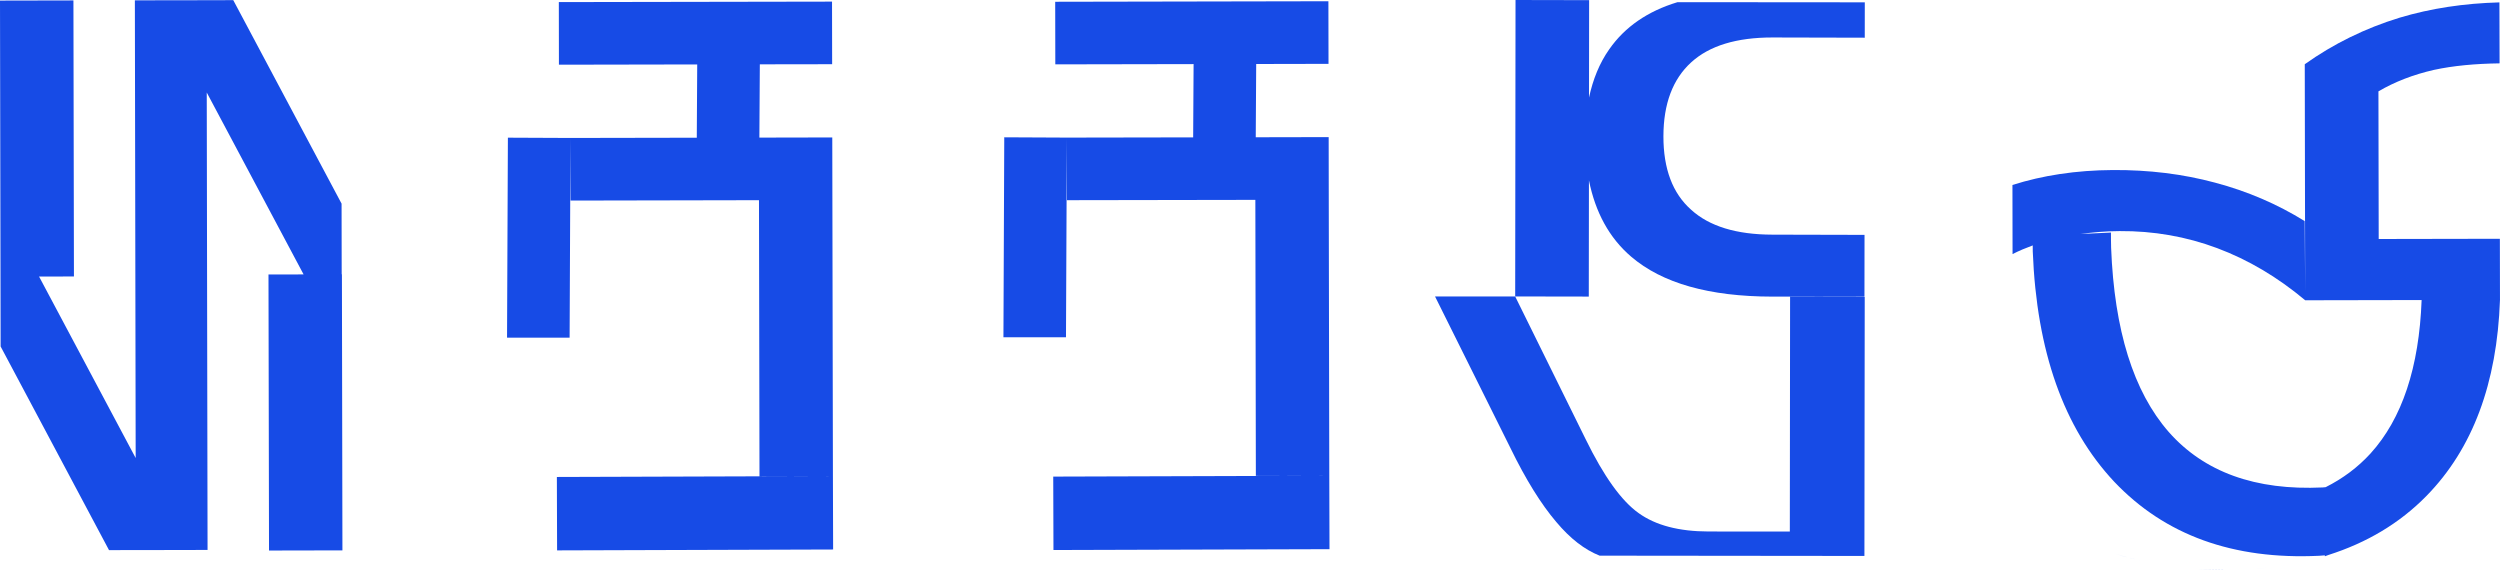
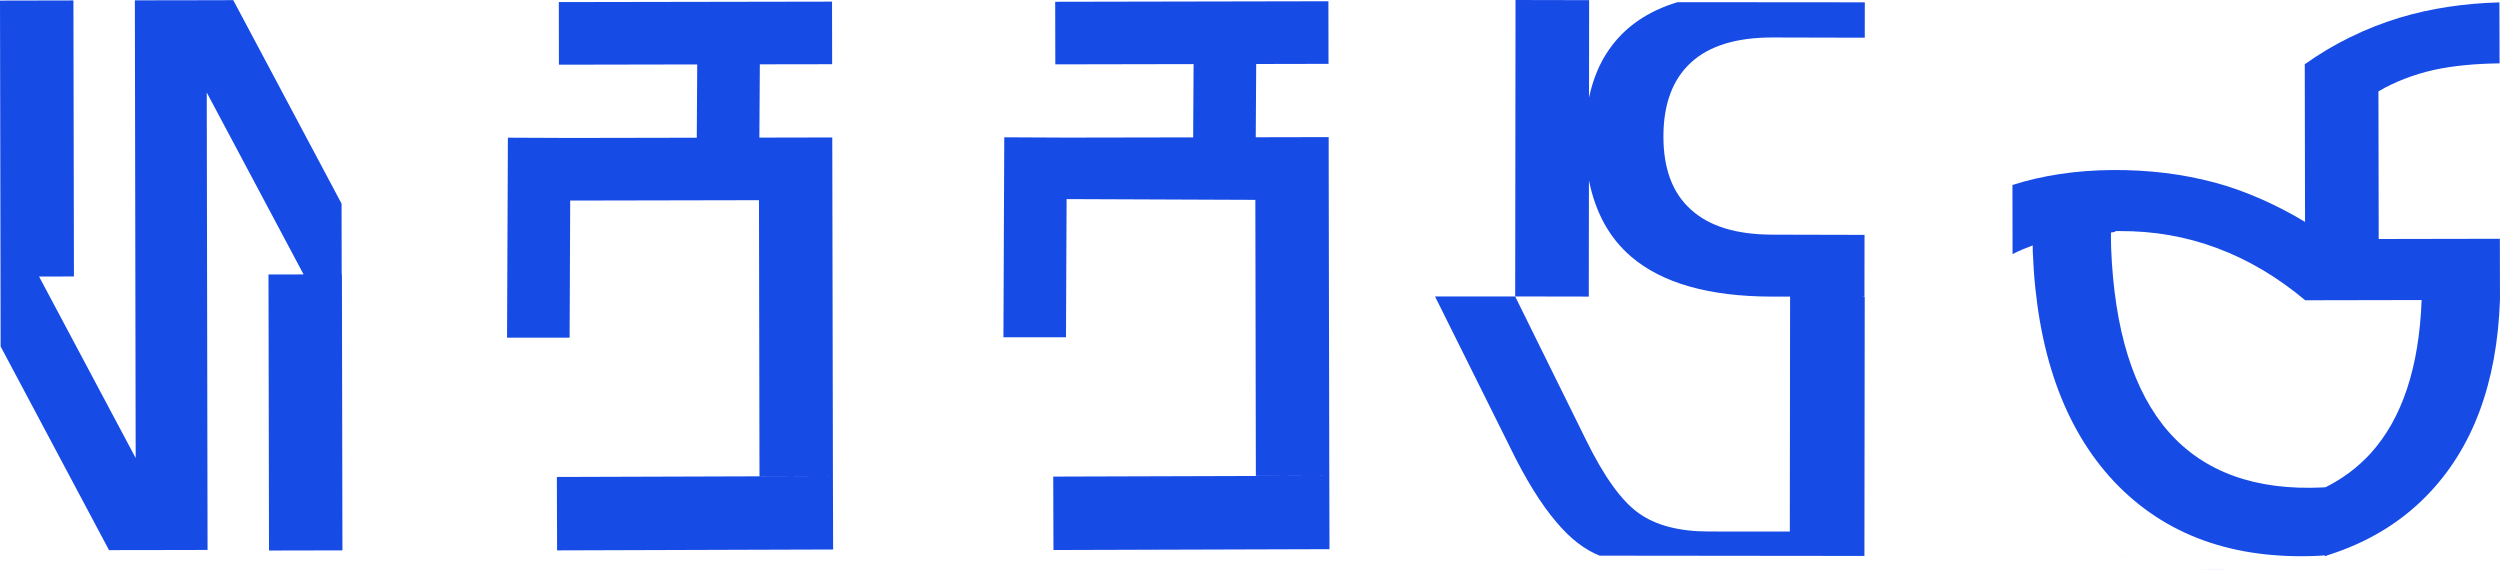
<svg xmlns="http://www.w3.org/2000/svg" width="35.087mm" height="8mm" viewBox="0 0 35.087 8" version="1.1" id="svg8">
  <defs id="defs2" />
  <g id="layer1" transform="translate(-45.96931,-100.9208)">
-     <g aria-label="GREEN" style="font-style:normal;font-weight:normal;font-size:10.583px;line-height:1.25;font-family:sans-serif;letter-spacing:0px;word-spacing:0px;fill:#000000;fill-opacity:1;stroke:none;stroke-width:0.265" id="text12" transform="translate(-0.200452,0.06681787)">
+     <g aria-label="GREEN" style="font-style:normal;font-weight:normal;font-size:10.583px;line-height:1.25;font-family:sans-serif;letter-spacing:0px;word-spacing:0px;fill:#174be6;fill-opacity:1;stroke:none;stroke-width:0.265" id="text12" transform="translate(-0.200452,0.06681787)">
      <path style="font-style:normal;font-weight:normal;font-size:10.583px;line-height:1.25;font-family:sans-serif;letter-spacing:0px;word-spacing:0px;fill:#174be6;fill-opacity:1;stroke:none;stroke-width:1" d="M 12.373 0.008 L 10.957 0.012 L 7.154 0.018 L 7.197 24.297 L 2.072 14.67 L 3.922 14.666 L 3.895 0.023 L 0 0.031 L 0.02 10.814 L 0.02 10.816 L 0.027 14.674 L 0.033 18.379 L 5.783 29.182 L 7.207 29.178 L 7.207 29.18 L 11.01 29.172 L 10.967 4.908 L 16.104 14.557 L 14.242 14.561 L 14.27 29.203 L 18.164 29.195 L 18.137 14.553 L 18.125 14.553 L 18.119 10.803 L 12.373 0.008 z " transform="matrix(0.2645833,0,0,0.2645833,46.16976,100.8539)" id="path50-7" />
-       <path style="font-style:normal;font-weight:normal;font-size:10.583px;line-height:1.25;font-family:sans-serif;letter-spacing:0px;word-spacing:0px;fill:#174be6;fill-opacity:1;stroke:none;stroke-width:1.056" d="M 132.582 0.127 C 130.717 0.177 128.95 0.44 127.289 0.938 C 125.454 1.501 123.777 2.325 122.256 3.408 L 122.277 15.52 L 122.252 11.729 C 120.801 10.826 119.216 10.146 117.494 9.688 C 115.786 9.229 113.979 9.008 112.078 9.02 C 110.112 9.031 108.345 9.306 106.75 9.812 L 106.756 13.479 C 107.093 13.304 107.455 13.155 107.826 13.018 C 107.826 13.124 107.824 13.228 107.828 13.338 C 108.032 18.631 109.473 22.704 112.15 25.555 C 114.84 28.39 118.461 29.699 123.014 29.482 C 123.118 29.478 123.22 29.468 123.322 29.459 L 123.322 29.508 C 123.38 29.49 123.433 29.465 123.49 29.447 C 123.495 29.447 123.499 29.446 123.504 29.445 L 123.504 29.441 C 125.534 28.796 127.282 27.765 128.715 26.303 C 131.167 23.8 132.455 20.327 132.611 15.908 L 132.605 12.666 L 126.178 12.678 L 126.164 4.846 C 127.036 4.336 128.018 3.956 129.111 3.707 C 130.135 3.486 131.303 3.378 132.59 3.361 L 132.582 0.127 z M 112.43 12.258 C 114.24 12.246 115.969 12.549 117.613 13.164 C 119.257 13.779 120.812 14.699 122.277 15.926 C 122.278 15.926 122.277 15.927 122.277 15.928 L 122.279 15.928 L 128.455 15.916 C 128.321 19.485 127.423 22.206 125.742 24.057 C 125.071 24.791 124.278 25.383 123.365 25.842 C 123.31 25.845 123.263 25.854 123.207 25.857 C 119.643 26.026 116.92 25.045 115.039 22.912 C 113.171 20.778 112.153 17.522 111.984 13.143 C 111.974 12.866 111.978 12.605 111.975 12.336 L 110.359 12.412 C 111.016 12.324 111.697 12.262 112.43 12.258 z M 112.24 29.383 C 112.354 29.421 112.464 29.46 112.58 29.492 C 112.906 29.584 113.239 29.66 113.572 29.734 C 113.238 29.66 112.905 29.582 112.578 29.49 C 112.463 29.456 112.353 29.418 112.24 29.383 z M 122.014 29.844 C 121.645 29.922 121.268 29.988 120.883 30.043 C 121.27 29.99 121.644 29.92 122.014 29.844 z M 120.34 30.104 C 120.067 30.134 119.793 30.167 119.512 30.186 C 119.794 30.167 120.066 30.133 120.34 30.104 z M 116.576 30.18 C 117.039 30.214 117.509 30.231 117.984 30.234 L 117.984 30.232 C 117.509 30.23 117.039 30.21 116.576 30.18 z " transform="matrix(0.2645833,0,0,0.2645833,46.16976,100.8539)" id="path42-6" />
+       <path style="font-style:normal;font-weight:normal;font-size:10.583px;line-height:1.25;font-family:sans-serif;letter-spacing:0px;word-spacing:0px;fill:#174be6;fill-opacity:1;stroke:none;stroke-width:1.056" d="M 132.582 0.127 C 130.717 0.177 128.95 0.44 127.289 0.938 C 125.454 1.501 123.777 2.325 122.256 3.408 L 122.271 11.771 C 120.855 10.914 119.14 10.126 117.494 9.688 C 115.786 9.229 113.979 9.008 112.078 9.02 C 110.112 9.031 108.345 9.306 106.75 9.812 L 106.756 13.479 C 107.093 13.304 107.455 13.155 107.826 13.018 C 107.826 13.124 107.824 13.228 107.828 13.338 C 108.032 18.631 109.473 22.704 112.15 25.555 C 114.84 28.39 118.461 29.699 123.014 29.482 C 123.118 29.478 123.22 29.468 123.322 29.459 L 123.322 29.508 C 123.38 29.49 123.433 29.465 123.49 29.447 C 123.495 29.447 123.499 29.446 123.504 29.445 L 123.504 29.441 C 125.534 28.796 127.282 27.765 128.715 26.303 C 131.167 23.8 132.455 20.327 132.611 15.908 L 132.605 12.666 L 126.178 12.678 L 126.164 4.846 C 127.036 4.336 128.018 3.956 129.111 3.707 C 130.135 3.486 131.303 3.378 132.59 3.361 L 132.582 0.127 z M 112.43 12.258 C 114.24 12.246 115.969 12.549 117.613 13.164 C 119.257 13.779 120.812 14.699 122.277 15.926 C 122.277 15.926 122.277 15.928 122.277 15.928 L 122.279 15.928 L 128.455 15.916 C 128.321 19.485 127.423 22.206 125.742 24.057 C 125.071 24.791 124.278 25.383 123.365 25.842 C 123.31 25.845 123.263 25.854 123.207 25.857 C 119.643 26.026 116.92 25.045 115.039 22.912 C 113.171 20.778 112.153 17.522 111.984 13.143 C 111.974 12.866 111.978 12.605 111.975 12.336 C 112.632 12.248 111.697 12.262 112.43 12.258 z M 112.24 29.383 C 112.354 29.421 112.464 29.46 112.58 29.492 C 112.906 29.584 113.239 29.66 113.572 29.734 C 113.238 29.66 112.905 29.582 112.578 29.49 C 112.463 29.456 112.353 29.418 112.24 29.383 z M 122.014 29.844 C 121.645 29.922 121.268 29.988 120.883 30.043 C 121.27 29.99 121.644 29.92 122.014 29.844 z M 120.34 30.104 C 120.067 30.134 119.793 30.167 119.512 30.186 C 119.794 30.167 120.066 30.133 120.34 30.104 z M 116.576 30.18 C 117.039 30.214 117.509 30.231 117.984 30.234 L 117.984 30.232 C 117.509 30.23 117.039 30.21 116.576 30.18 z " transform="matrix(0.2645833,0,0,0.2645833,46.16976,100.8539)" id="path42-6" />
    </g>
-     <path style="font-style:normal;font-weight:normal;font-size:10.583px;line-height:1.25;font-family:sans-serif;letter-spacing:0px;word-spacing:0px;fill:#174be6;fill-opacity:1;stroke:none;stroke-width:1.013" d="M 70.465 0.066 L 55.973 0.094 L 55.979 3.414 L 63.314 3.4 L 63.291 7.287 L 56.592 7.299 L 56.598 10.619 L 66.59 10.602 L 66.617 25.244 L 70.512 25.236 L 70.484 10.594 L 70.479 7.273 L 66.611 7.281 L 66.635 3.395 L 70.471 3.387 L 70.465 0.066 z M 70.512 25.236 L 55.869 25.281 L 55.881 29.176 L 70.523 29.131 L 70.512 25.236 z M 56.592 7.299 L 53.271 7.283 L 53.227 17.891 L 56.545 17.891 L 56.592 7.299 z " transform="matrix(0.2645833,0,0,0.2645833,45.96931,100.9208)" id="path869-2" />
-     <path style="font-style:normal;font-weight:normal;font-size:10.583px;line-height:1.25;font-family:sans-serif;letter-spacing:0px;word-spacing:0px;fill:#174be6;fill-opacity:1;stroke:none;stroke-width:1.007" d="M 80.391 0 L 80.373 15.725 L 84.277 15.732 L 84.285 9.566 C 84.627 11.267 85.366 12.622 86.523 13.613 C 88.168 15.023 90.663 15.73 94.008 15.734 L 98.9 15.736 L 98.904 12.459 L 94.012 12.447 C 92.104 12.443 90.667 12.004 89.701 11.121 C 88.722 10.252 88.234 8.954 88.236 7.23 C 88.238 5.507 88.73 4.198 89.711 3.305 C 90.679 2.424 92.116 1.986 94.023 1.988 L 98.916 2 L 98.918 0.123 L 88.984 0.115 C 87.404 0.593 86.191 1.424 85.359 2.619 C 84.841 3.353 84.497 4.214 84.289 5.176 L 84.295 0.008 L 80.391 0 z M 76.121 15.725 L 80.129 23.781 C 80.937 25.44 81.746 26.743 82.555 27.691 C 83.297 28.576 84.063 29.162 84.852 29.475 L 98.898 29.49 L 98.914 15.75 L 94.955 15.742 L 94.941 28.197 L 90.629 28.193 C 89.061 28.19 87.827 27.867 86.926 27.221 C 86.012 26.575 85.072 25.266 84.107 23.291 L 80.373 15.727 L 76.121 15.725 z " transform="matrix(0.2645833,0,0,0.2645833,45.96931,100.9208)" id="path845-3" />
-     <path style="font-style:normal;font-weight:normal;font-size:10.583px;line-height:1.25;font-family:sans-serif;letter-spacing:0px;word-spacing:0px;fill:#174be6;fill-opacity:1;stroke:none;stroke-width:1.013" d="M 44.135 0.086 L 29.643 0.111 L 29.648 3.432 L 36.984 3.418 L 36.961 7.305 L 30.262 7.318 L 30.268 10.639 L 40.26 10.619 L 40.287 25.262 L 44.182 25.254 L 44.154 10.611 L 44.148 7.291 L 40.281 7.299 L 40.305 3.412 L 44.141 3.406 L 44.135 0.086 z M 44.182 25.254 L 29.539 25.301 L 29.551 29.195 L 44.193 29.148 L 44.182 25.254 z M 30.262 7.318 L 26.941 7.303 L 26.896 17.91 L 30.215 17.91 L 30.262 7.318 z " transform="matrix(0.2645833,0,0,0.2645833,45.96931,100.9208)" id="path869-2-7" />
+     <path style="font-style:normal;font-weight:normal;font-size:10.583px;line-height:1.25;font-family:sans-serif;letter-spacing:0px;word-spacing:0px;fill:#174be6;fill-opacity:1;stroke:none;stroke-width:1.013" d="M 70.465 0.066 L 55.973 0.094 L 55.979 3.414 L 63.314 3.4 L 63.291 7.287 L 56.592 7.299 L 53.271 7.283 L 53.227 17.891 L 56.545 17.891 L 56.578 10.561 L 66.59 10.602 L 66.617 25.244 L 70.512 25.236 L 70.484 10.594 L 70.479 7.273 L 66.611 7.281 L 66.635 3.395 L 70.471 3.387 L 70.465 0.066 z M 70.512 25.236 L 55.869 25.281 L 55.881 29.176 L 70.523 29.131 L 70.512 25.236 z " transform="matrix(0.2645833,0,0,0.2645833,45.96931,100.9208)" id="path869-2" />
+     <path style="font-style:normal;font-weight:normal;font-size:10.583px;line-height:1.25;font-family:sans-serif;letter-spacing:0px;word-spacing:0px;fill:#174be6;fill-opacity:1;stroke:none;stroke-width:1.007" d="M 80.391 0 L 80.373 15.725 L 84.277 15.732 L 84.285 9.566 C 84.627 11.267 85.366 12.622 86.523 13.613 C 88.168 15.023 90.663 15.73 94.008 15.734 L 94.955 15.734 L 94.941 28.197 L 90.629 28.193 C 89.061 28.19 87.827 27.867 86.926 27.221 C 86.012 26.575 85.072 25.266 84.107 23.291 L 80.373 15.727 L 76.121 15.725 L 80.129 23.781 C 80.937 25.44 81.746 26.743 82.555 27.691 C 83.297 28.576 84.063 29.162 84.852 29.475 L 98.898 29.49 L 98.914 15.75 L 98.746 15.736 L 98.9 15.736 L 98.904 12.459 L 94.012 12.447 C 92.104 12.443 90.667 12.004 89.701 11.121 C 88.722 10.252 88.234 8.954 88.236 7.23 C 88.238 5.507 88.73 4.198 89.711 3.305 C 90.679 2.424 92.116 1.986 94.023 1.988 L 98.916 2 L 98.918 0.123 L 88.984 0.115 C 87.404 0.593 86.191 1.424 85.359 2.619 C 84.841 3.353 84.497 4.214 84.289 5.176 L 84.295 0.008 L 80.391 0 z " transform="matrix(0.2645833,0,0,0.2645833,45.96931,100.9208)" id="path845-3" />
+     <path style="font-style:normal;font-weight:normal;font-size:10.583px;line-height:1.25;font-family:sans-serif;letter-spacing:0px;word-spacing:0px;fill:#174be6;fill-opacity:1;stroke:none;stroke-width:1.013" d="M 44.135 0.086 L 29.643 0.111 L 29.648 3.432 L 36.984 3.418 L 36.961 7.305 L 30.262 7.318 L 26.941 7.303 L 26.896 17.91 L 30.215 17.91 L 30.246 10.639 L 40.26 10.619 L 40.287 25.262 L 44.182 25.254 L 44.154 10.611 L 44.148 7.291 L 40.281 7.299 L 40.305 3.412 L 44.141 3.406 L 44.135 0.086 z M 44.182 25.254 L 29.539 25.301 L 29.551 29.195 L 44.193 29.148 L 44.182 25.254 z " transform="matrix(0.2645833,0,0,0.2645833,45.96931,100.9208)" id="path869-2-7" />
  </g>
</svg>
